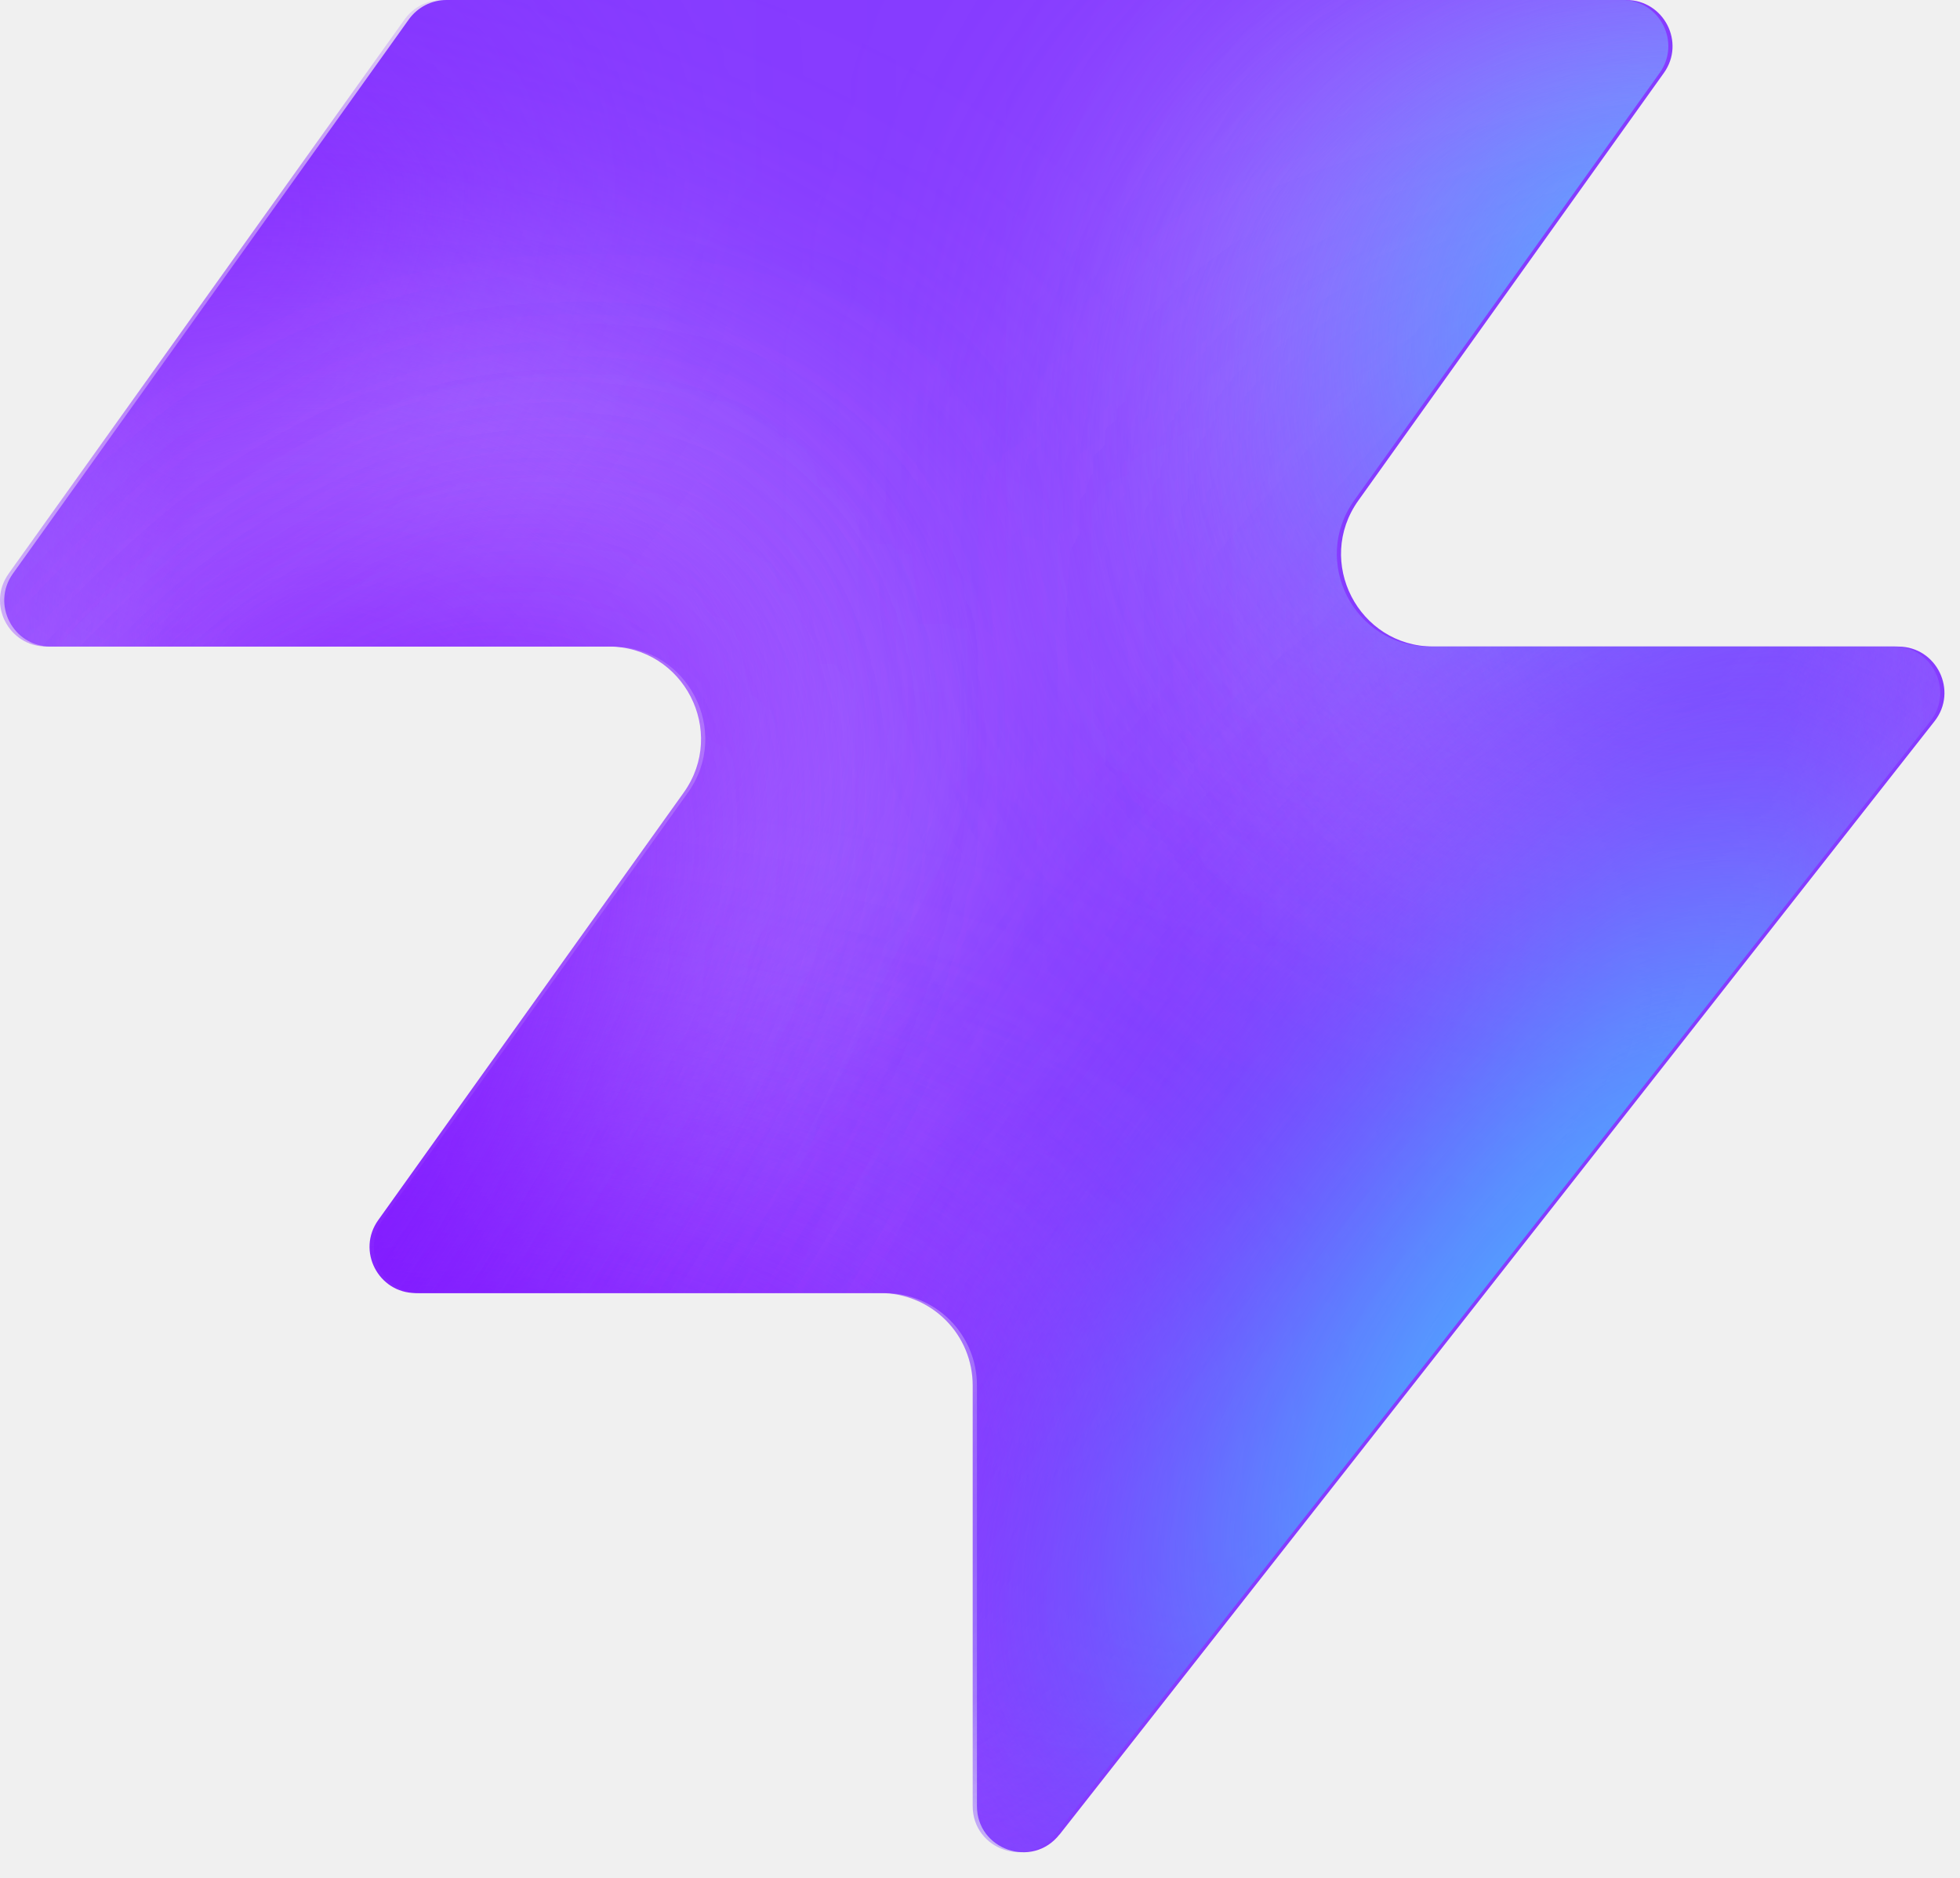
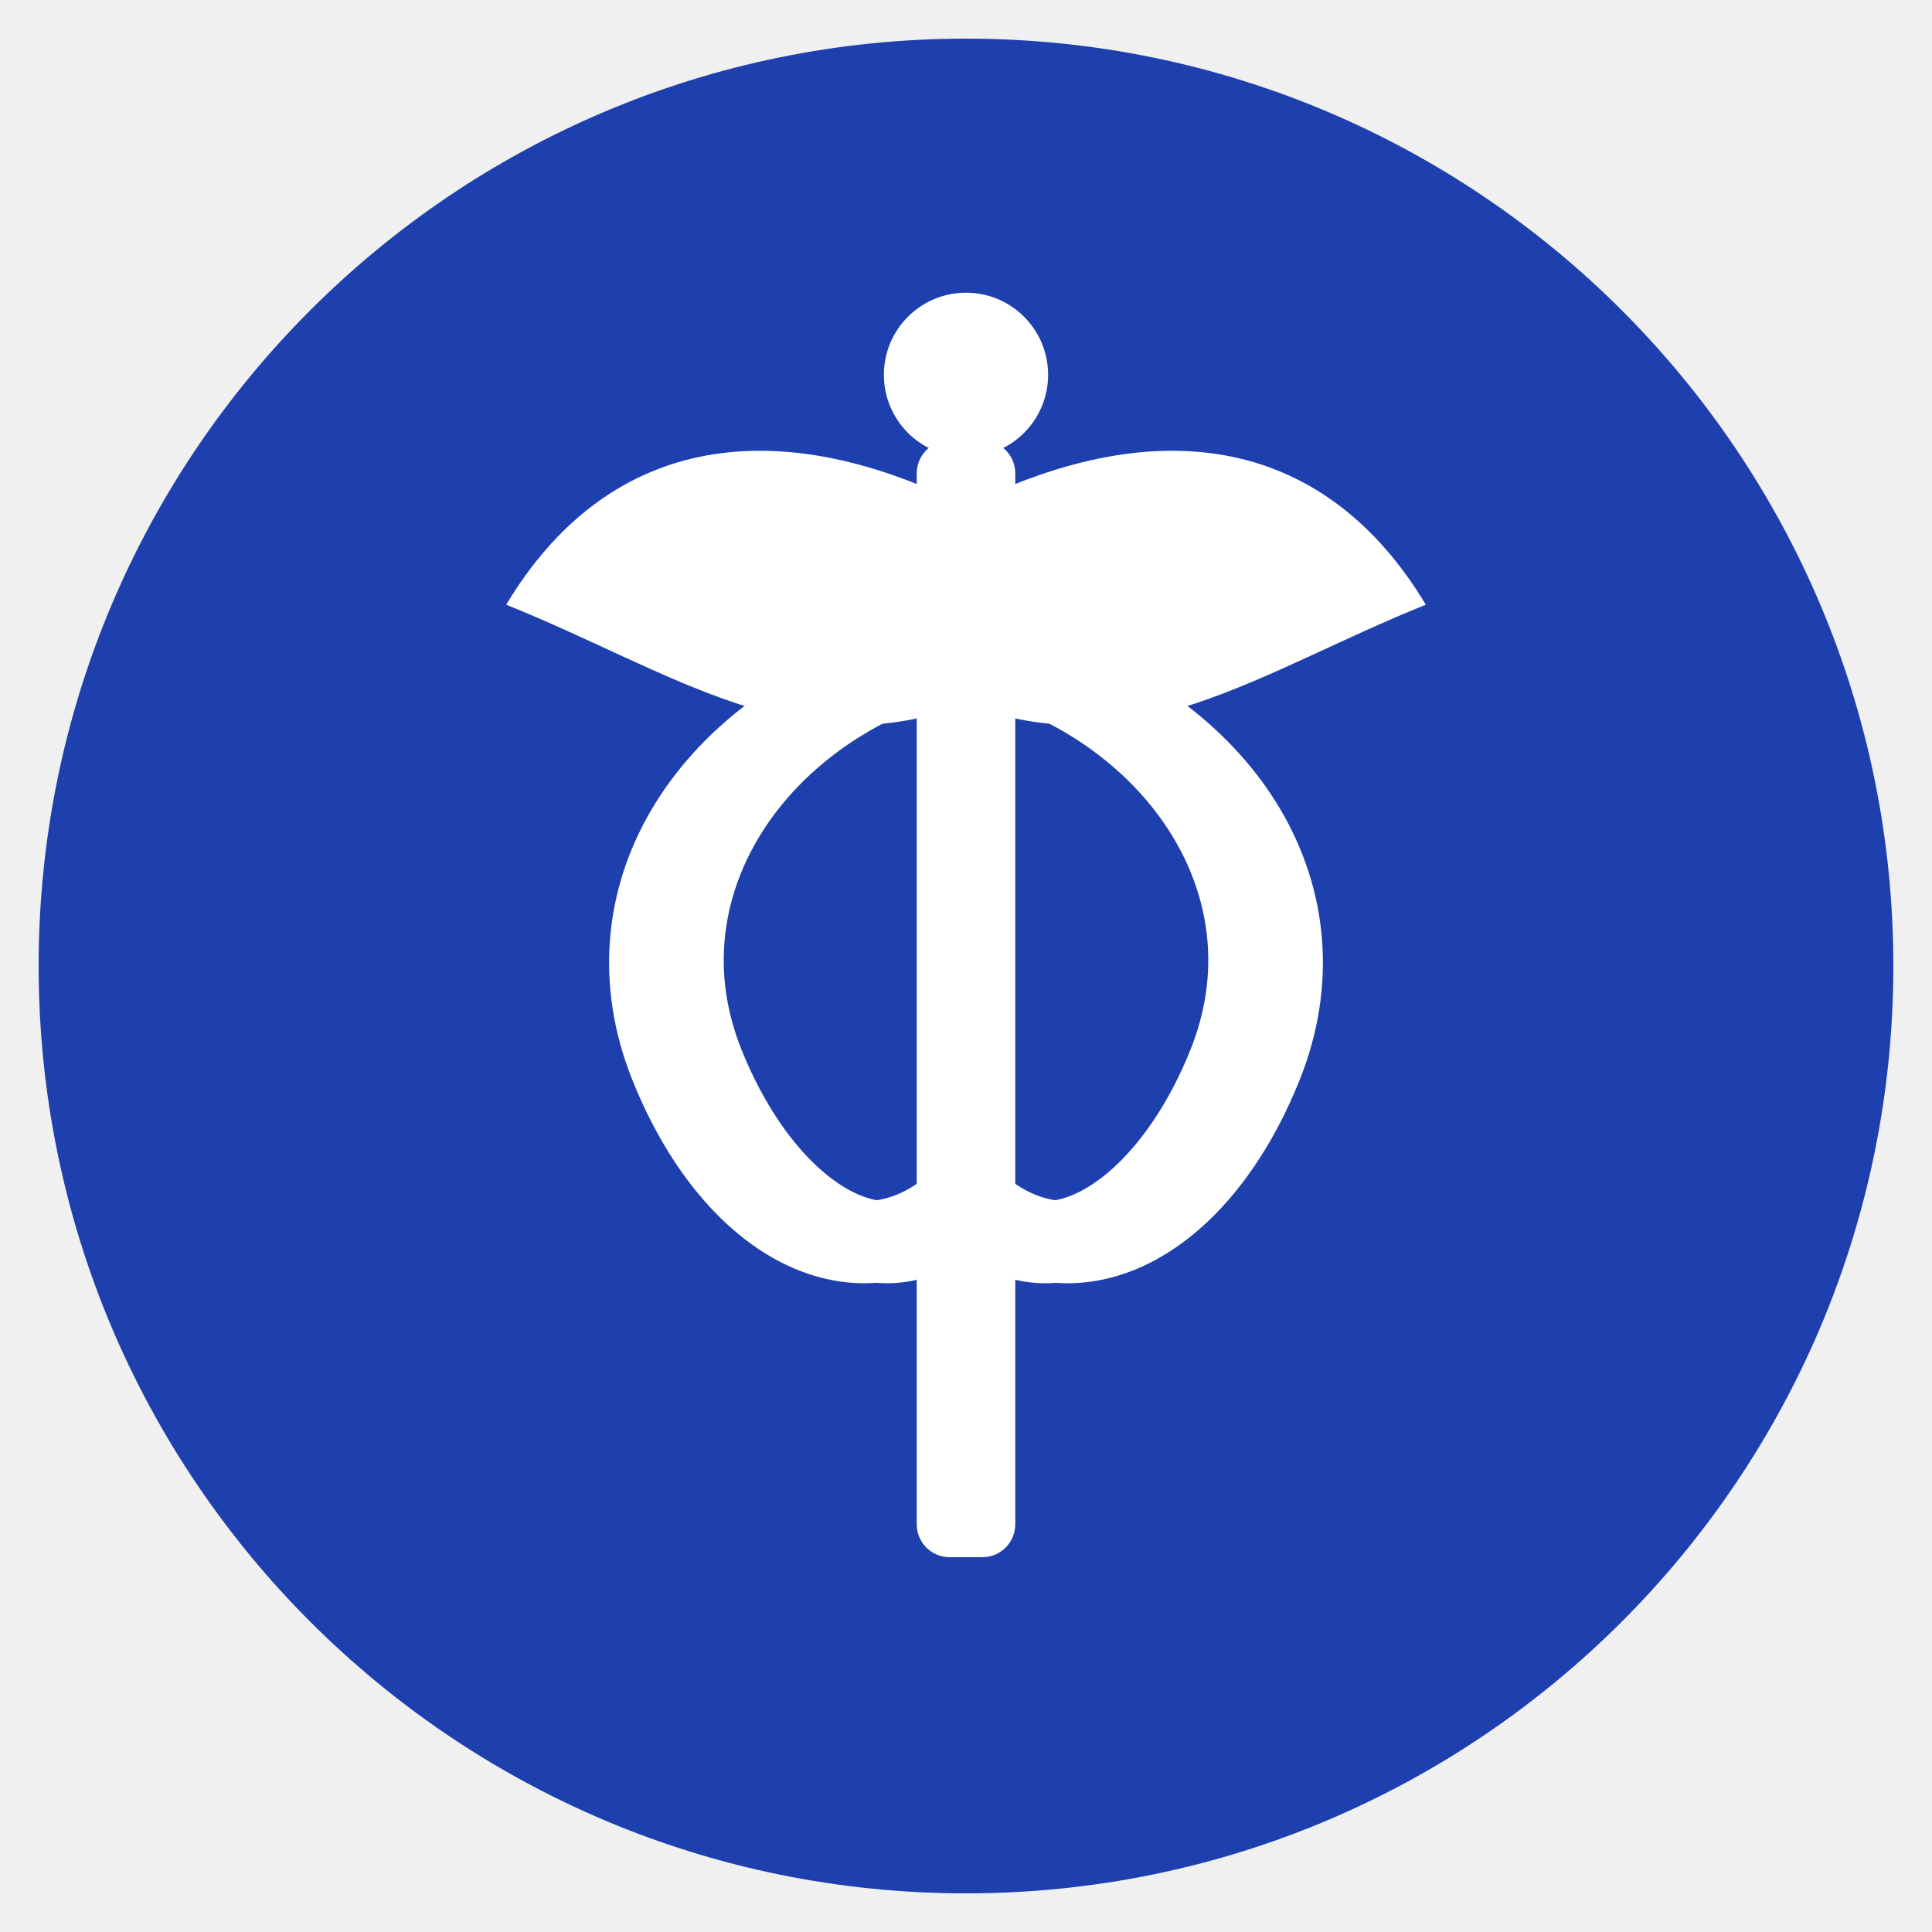
- <svg xmlns="http://www.w3.org/2000/svg" width="48" height="46" fill="none" viewBox="0 0 48 46">
-   <path fill="#863bff" d="M25.946 44.938c-.664.845-2.021.375-2.021-.698V33.937a2.26 2.26 0 0 0-2.262-2.262H10.287c-.92 0-1.456-1.04-.92-1.788l7.48-10.471c1.07-1.497 0-3.578-1.842-3.578H1.237c-.92 0-1.456-1.04-.92-1.788L10.013.474c.214-.297.556-.474.92-.474h28.894c.92 0 1.456 1.04.92 1.788l-7.48 10.471c-1.07 1.498 0 3.579 1.842 3.579h11.377c.943 0 1.473 1.088.89 1.83L25.947 44.94z" style="fill:#863bff;fill:color(display-p3 .525 .23 1);fill-opacity:1" />
-   <mask id="a" width="48" height="46" x="0" y="0" maskUnits="userSpaceOnUse" style="mask-type:alpha">
-     <path fill="#000" d="M25.842 44.938c-.664.844-2.021.375-2.021-.698V33.937a2.26 2.26 0 0 0-2.262-2.262H10.183c-.92 0-1.456-1.04-.92-1.788l7.48-10.471c1.07-1.498 0-3.579-1.842-3.579H1.133c-.92 0-1.456-1.04-.92-1.787L9.91.473c.214-.297.556-.474.92-.474h28.894c.92 0 1.456 1.04.92 1.788l-7.48 10.471c-1.07 1.498 0 3.578 1.842 3.578h11.377c.943 0 1.473 1.088.89 1.832L25.843 44.94z" style="fill:#000;fill-opacity:1" />
-   </mask>
-   <g mask="url(#a)">
-     <g filter="url(#b)">
-       <ellipse cx="5.508" cy="14.704" fill="#ede6ff" rx="5.508" ry="14.704" style="fill:#ede6ff;fill:color(display-p3 .927 .903 1);fill-opacity:1" transform="matrix(.00324 1 1 -.00324 -4.47 31.516)" />
-     </g>
-     <g filter="url(#c)">
-       <ellipse cx="10.399" cy="29.851" fill="#ede6ff" rx="10.399" ry="29.851" style="fill:#ede6ff;fill:color(display-p3 .927 .903 1);fill-opacity:1" transform="matrix(.00324 1 1 -.00324 -39.328 7.883)" />
-     </g>
-     <g filter="url(#d)">
-       <ellipse cx="5.508" cy="30.487" fill="#7e14ff" rx="5.508" ry="30.487" style="fill:#7e14ff;fill:color(display-p3 .492 .077 1);fill-opacity:1" transform="rotate(89.814 -25.913 -14.639)scale(1 -1)" />
-     </g>
-     <g filter="url(#e)">
-       <ellipse cx="5.508" cy="30.599" fill="#7e14ff" rx="5.508" ry="30.599" style="fill:#7e14ff;fill:color(display-p3 .492 .077 1);fill-opacity:1" transform="rotate(89.814 -32.644 -3.334)scale(1 -1)" />
-     </g>
-     <g filter="url(#f)">
-       <ellipse cx="5.508" cy="30.599" fill="#7e14ff" rx="5.508" ry="30.599" style="fill:#7e14ff;fill:color(display-p3 .492 .077 1);fill-opacity:1" transform="matrix(.00324 1 1 -.00324 -34.34 30.47)" />
-     </g>
-     <g filter="url(#g)">
-       <ellipse cx="14.072" cy="22.078" fill="#ede6ff" rx="14.072" ry="22.078" style="fill:#ede6ff;fill:color(display-p3 .927 .903 1);fill-opacity:1" transform="rotate(93.35 24.506 48.493)scale(-1 1)" />
-     </g>
-     <g filter="url(#h)">
-       <ellipse cx="3.47" cy="21.501" fill="#7e14ff" rx="3.47" ry="21.501" style="fill:#7e14ff;fill:color(display-p3 .492 .077 1);fill-opacity:1" transform="rotate(89.009 28.708 47.59)scale(-1 1)" />
-     </g>
-     <g filter="url(#i)">
-       <ellipse cx="3.47" cy="21.501" fill="#7e14ff" rx="3.47" ry="21.501" style="fill:#7e14ff;fill:color(display-p3 .492 .077 1);fill-opacity:1" transform="rotate(89.009 28.708 47.59)scale(-1 1)" />
-     </g>
-     <g filter="url(#j)">
-       <ellipse cx=".387" cy="8.972" fill="#7e14ff" rx="4.407" ry="29.108" style="fill:#7e14ff;fill:color(display-p3 .492 .077 1);fill-opacity:1" transform="rotate(39.51 .387 8.972)" />
-     </g>
-     <g filter="url(#k)">
-       <ellipse cx="47.523" cy="-6.092" fill="#7e14ff" rx="4.407" ry="29.108" style="fill:#7e14ff;fill:color(display-p3 .492 .077 1);fill-opacity:1" transform="rotate(37.892 47.523 -6.092)" />
-     </g>
-     <g filter="url(#l)">
-       <ellipse cx="41.412" cy="6.333" fill="#47bfff" rx="5.971" ry="9.665" style="fill:#47bfff;fill:color(display-p3 .28 .748 1);fill-opacity:1" transform="rotate(37.892 41.412 6.333)" />
-     </g>
-     <g filter="url(#m)">
-       <ellipse cx="-1.879" cy="38.332" fill="#7e14ff" rx="4.407" ry="29.108" style="fill:#7e14ff;fill:color(display-p3 .492 .077 1);fill-opacity:1" transform="rotate(37.892 -1.88 38.332)" />
-     </g>
-     <g filter="url(#n)">
-       <ellipse cx="-1.879" cy="38.332" fill="#7e14ff" rx="4.407" ry="29.108" style="fill:#7e14ff;fill:color(display-p3 .492 .077 1);fill-opacity:1" transform="rotate(37.892 -1.88 38.332)" />
-     </g>
-     <g filter="url(#o)">
-       <ellipse cx="35.651" cy="29.907" fill="#7e14ff" rx="4.407" ry="29.108" style="fill:#7e14ff;fill:color(display-p3 .492 .077 1);fill-opacity:1" transform="rotate(37.892 35.651 29.907)" />
-     </g>
-     <g filter="url(#p)">
-       <ellipse cx="38.418" cy="32.4" fill="#47bfff" rx="5.971" ry="15.297" style="fill:#47bfff;fill:color(display-p3 .28 .748 1);fill-opacity:1" transform="rotate(37.892 38.418 32.4)" />
-     </g>
+ <svg xmlns="http://www.w3.org/2000/svg" viewBox="0 0 100 100" fill="none">
+   <circle cx="50" cy="50" r="48" fill="#1e40af" />
+   <g transform="translate(50 50) scale(0.85)">
+     <path d="M-28 -22 C-22 -32, -12 -34, 0 -28 C12 -34, 22 -32, 28 -22               C18 -18, 10 -12, 0 -16 C-10 -12, -18 -18, -28 -22Z" fill="#ffffff" />
+     <rect x="-3" y="-32" width="6" height="68" rx="2" fill="#ffffff" />
+     <circle cx="0" cy="-36" r="5" fill="#ffffff" />
+     <path d="M-4 -18               C-16 -14, -22 -4, -18 6               C-14 16, -6 20, 0 14               C4 20, 12 16, 16 6               C20 -4, 14 -14, 4 -18" stroke="#ffffff" stroke-width="5" fill="none" stroke-linecap="round" />
+     <path d="M4 -18               C16 -14, 22 -4, 18 6               C14 16, 6 20, 0 14               C-4 20, -12 16, -16 6               C-20 -4, -14 -14, -4 -18" stroke="#ffffff" stroke-width="5" fill="none" stroke-linecap="round" />
  </g>
-   <defs>
-     <filter id="b" width="60.045" height="41.654" x="-19.77" y="16.149" color-interpolation-filters="sRGB" filterUnits="userSpaceOnUse">
-       <feFlood flood-opacity="0" result="BackgroundImageFix" />
-       <feBlend in="SourceGraphic" in2="BackgroundImageFix" result="shape" />
-       <feGaussianBlur result="effect1_foregroundBlur_2002_17158" stdDeviation="7.659" />
-     </filter>
-     <filter id="c" width="90.34" height="51.437" x="-54.613" y="-7.533" color-interpolation-filters="sRGB" filterUnits="userSpaceOnUse">
-       <feFlood flood-opacity="0" result="BackgroundImageFix" />
-       <feBlend in="SourceGraphic" in2="BackgroundImageFix" result="shape" />
-       <feGaussianBlur result="effect1_foregroundBlur_2002_17158" stdDeviation="7.659" />
-     </filter>
-     <filter id="d" width="79.355" height="29.4" x="-49.64" y="2.03" color-interpolation-filters="sRGB" filterUnits="userSpaceOnUse">
-       <feFlood flood-opacity="0" result="BackgroundImageFix" />
-       <feBlend in="SourceGraphic" in2="BackgroundImageFix" result="shape" />
-       <feGaussianBlur result="effect1_foregroundBlur_2002_17158" stdDeviation="4.596" />
-     </filter>
-     <filter id="e" width="79.579" height="29.4" x="-45.045" y="20.029" color-interpolation-filters="sRGB" filterUnits="userSpaceOnUse">
-       <feFlood flood-opacity="0" result="BackgroundImageFix" />
-       <feBlend in="SourceGraphic" in2="BackgroundImageFix" result="shape" />
-       <feGaussianBlur result="effect1_foregroundBlur_2002_17158" stdDeviation="4.596" />
-     </filter>
-     <filter id="f" width="79.579" height="29.4" x="-43.513" y="21.178" color-interpolation-filters="sRGB" filterUnits="userSpaceOnUse">
-       <feFlood flood-opacity="0" result="BackgroundImageFix" />
-       <feBlend in="SourceGraphic" in2="BackgroundImageFix" result="shape" />
-       <feGaussianBlur result="effect1_foregroundBlur_2002_17158" stdDeviation="4.596" />
-     </filter>
-     <filter id="g" width="74.749" height="58.852" x="15.756" y="-17.901" color-interpolation-filters="sRGB" filterUnits="userSpaceOnUse">
-       <feFlood flood-opacity="0" result="BackgroundImageFix" />
-       <feBlend in="SourceGraphic" in2="BackgroundImageFix" result="shape" />
-       <feGaussianBlur result="effect1_foregroundBlur_2002_17158" stdDeviation="7.659" />
-     </filter>
-     <filter id="h" width="61.377" height="25.362" x="23.548" y="2.284" color-interpolation-filters="sRGB" filterUnits="userSpaceOnUse">
-       <feFlood flood-opacity="0" result="BackgroundImageFix" />
-       <feBlend in="SourceGraphic" in2="BackgroundImageFix" result="shape" />
-       <feGaussianBlur result="effect1_foregroundBlur_2002_17158" stdDeviation="4.596" />
-     </filter>
-     <filter id="i" width="61.377" height="25.362" x="23.548" y="2.284" color-interpolation-filters="sRGB" filterUnits="userSpaceOnUse">
-       <feFlood flood-opacity="0" result="BackgroundImageFix" />
-       <feBlend in="SourceGraphic" in2="BackgroundImageFix" result="shape" />
-       <feGaussianBlur result="effect1_foregroundBlur_2002_17158" stdDeviation="4.596" />
-     </filter>
-     <filter id="j" width="56.045" height="63.649" x="-27.636" y="-22.853" color-interpolation-filters="sRGB" filterUnits="userSpaceOnUse">
-       <feFlood flood-opacity="0" result="BackgroundImageFix" />
-       <feBlend in="SourceGraphic" in2="BackgroundImageFix" result="shape" />
-       <feGaussianBlur result="effect1_foregroundBlur_2002_17158" stdDeviation="4.596" />
-     </filter>
-     <filter id="k" width="54.814" height="64.646" x="20.116" y="-38.415" color-interpolation-filters="sRGB" filterUnits="userSpaceOnUse">
-       <feFlood flood-opacity="0" result="BackgroundImageFix" />
-       <feBlend in="SourceGraphic" in2="BackgroundImageFix" result="shape" />
-       <feGaussianBlur result="effect1_foregroundBlur_2002_17158" stdDeviation="4.596" />
-     </filter>
-     <filter id="l" width="33.541" height="35.313" x="24.641" y="-11.323" color-interpolation-filters="sRGB" filterUnits="userSpaceOnUse">
-       <feFlood flood-opacity="0" result="BackgroundImageFix" />
-       <feBlend in="SourceGraphic" in2="BackgroundImageFix" result="shape" />
-       <feGaussianBlur result="effect1_foregroundBlur_2002_17158" stdDeviation="4.596" />
-     </filter>
-     <filter id="m" width="54.814" height="64.646" x="-29.286" y="6.009" color-interpolation-filters="sRGB" filterUnits="userSpaceOnUse">
-       <feFlood flood-opacity="0" result="BackgroundImageFix" />
-       <feBlend in="SourceGraphic" in2="BackgroundImageFix" result="shape" />
-       <feGaussianBlur result="effect1_foregroundBlur_2002_17158" stdDeviation="4.596" />
-     </filter>
-     <filter id="n" width="54.814" height="64.646" x="-29.286" y="6.009" color-interpolation-filters="sRGB" filterUnits="userSpaceOnUse">
-       <feFlood flood-opacity="0" result="BackgroundImageFix" />
-       <feBlend in="SourceGraphic" in2="BackgroundImageFix" result="shape" />
-       <feGaussianBlur result="effect1_foregroundBlur_2002_17158" stdDeviation="4.596" />
-     </filter>
-     <filter id="o" width="54.814" height="64.646" x="8.244" y="-2.416" color-interpolation-filters="sRGB" filterUnits="userSpaceOnUse">
-       <feFlood flood-opacity="0" result="BackgroundImageFix" />
-       <feBlend in="SourceGraphic" in2="BackgroundImageFix" result="shape" />
-       <feGaussianBlur result="effect1_foregroundBlur_2002_17158" stdDeviation="4.596" />
-     </filter>
-     <filter id="p" width="39.409" height="43.623" x="18.713" y="10.588" color-interpolation-filters="sRGB" filterUnits="userSpaceOnUse">
-       <feFlood flood-opacity="0" result="BackgroundImageFix" />
-       <feBlend in="SourceGraphic" in2="BackgroundImageFix" result="shape" />
-       <feGaussianBlur result="effect1_foregroundBlur_2002_17158" stdDeviation="4.596" />
-     </filter>
-   </defs>
</svg>
